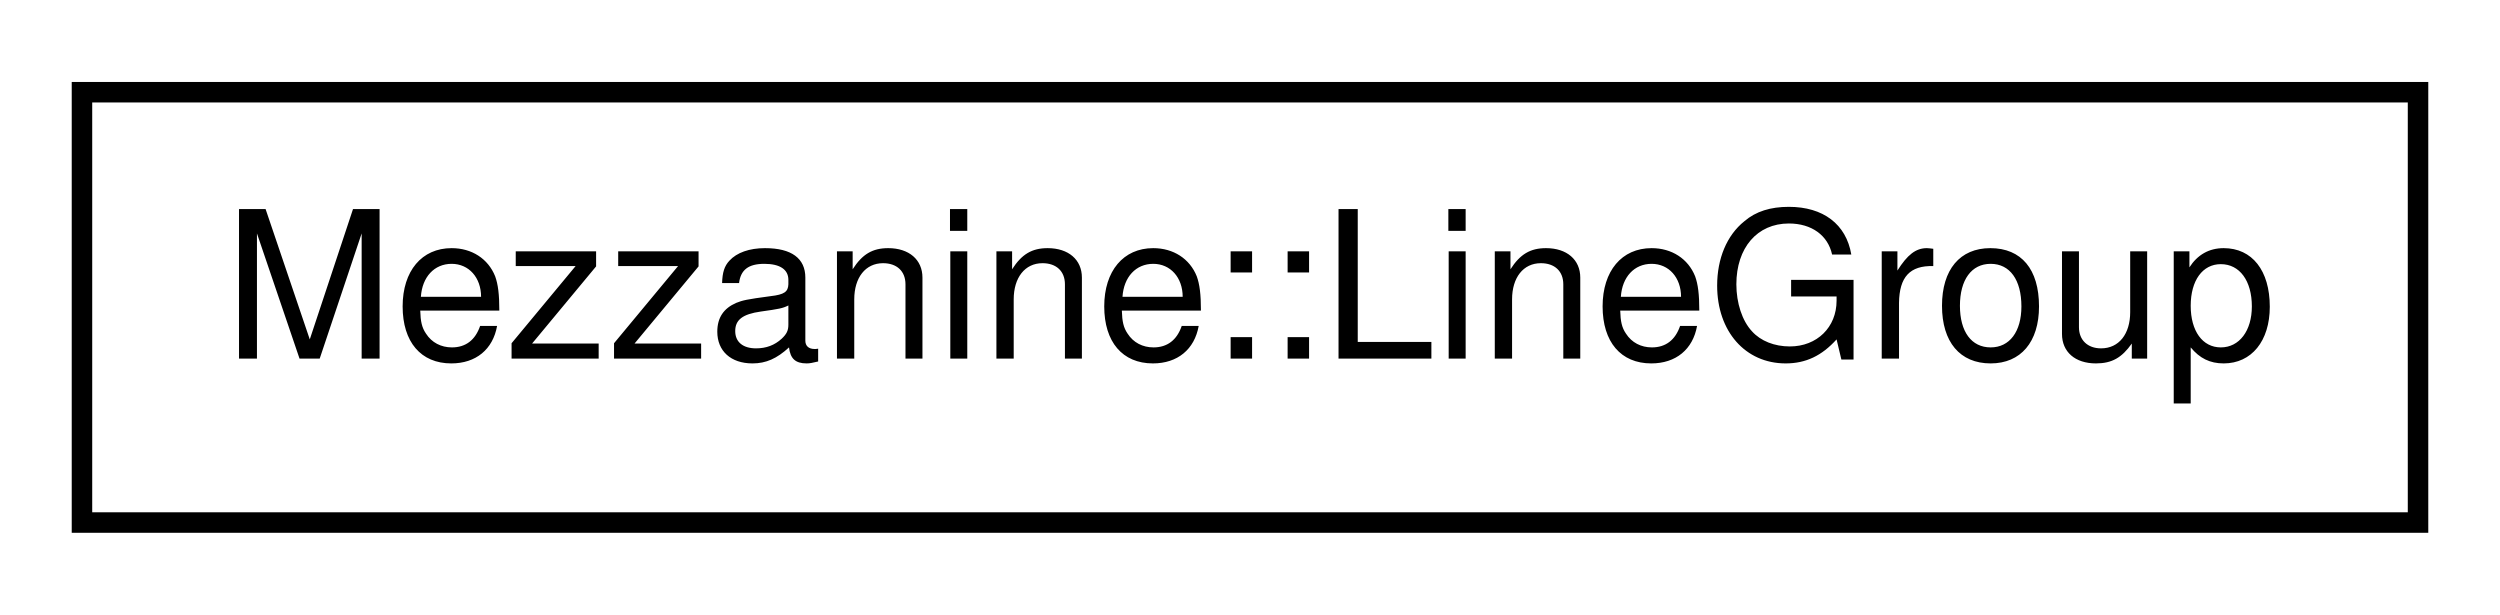
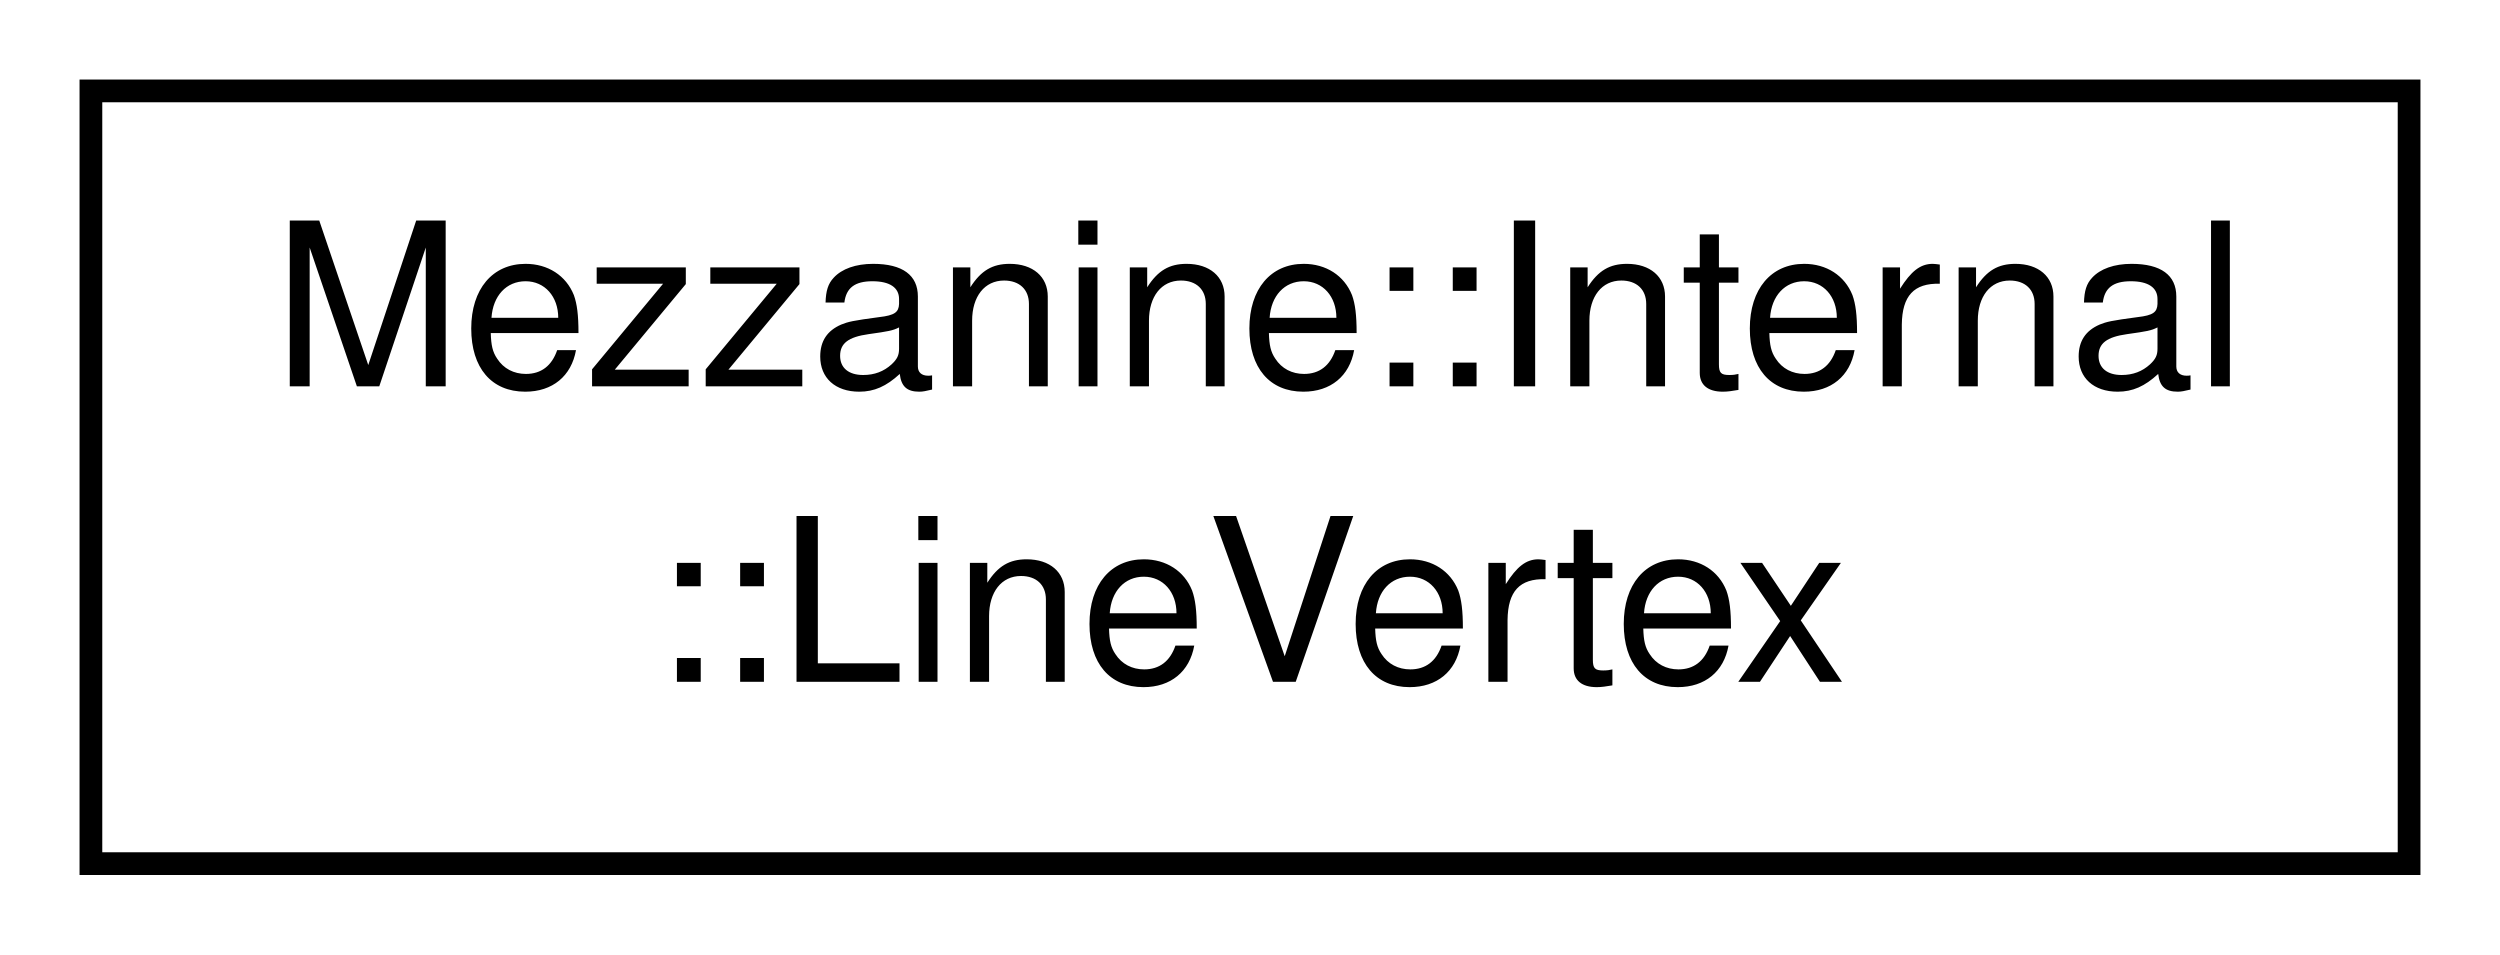
- <svg xmlns="http://www.w3.org/2000/svg" xmlns:xlink="http://www.w3.org/1999/xlink" width="122pt" height="30pt" viewBox="0.00 0.00 122.00 30.00">
-   <g id="graph1" class="graph" transform="scale(1 1) rotate(0) translate(4 26)">
-     <polygon fill="white" stroke="white" points="-4,5 -4,-26 119,-26 119,5 -4,5" />
+ <svg xmlns="http://www.w3.org/2000/svg" xmlns:xlink="http://www.w3.org/1999/xlink" width="110pt" height="42pt" viewBox="0.00 0.00 110.00 42.00">
+   <g id="graph1" class="graph" transform="scale(1 1) rotate(0) translate(4 38)">
+     <polygon fill="white" stroke="white" points="-4,5 -4,-38 107,-38 107,5 -4,5" />
    <g id="node1" class="node">
-       <a xlink:href="classMezzanine_1_1LineGroup.html" target="_top" xlink:title="This is a group of consectutive line segments to be rendered together. ">
-         <polygon fill="white" stroke="black" points="0,-0.5 0,-21.5 114,-21.5 114,-0.5 0,-0.5" />
-         <text text-anchor="middle" x="57" y="-8.5" font-family="Helvetica,sans-Serif" font-size="10.00">Mezzanine::LineGroup</text>
+       <a xlink:href="structMezzanine_1_1Internal_1_1LineVertex.html" target="_top" xlink:title="A small declaration of what our vertexs look like for when we write to the buffers. ">
+         <polygon fill="white" stroke="black" points="0,-0 0,-34 102,-34 102,-0 0,-0" />
+         <text text-anchor="start" x="8" y="-21" font-family="Helvetica,sans-Serif" font-size="10.00">Mezzanine::Internal</text>
+         <text text-anchor="middle" x="51" y="-8" font-family="Helvetica,sans-Serif" font-size="10.00">::LineVertex</text>
      </a>
    </g>
  </g>
</svg>
